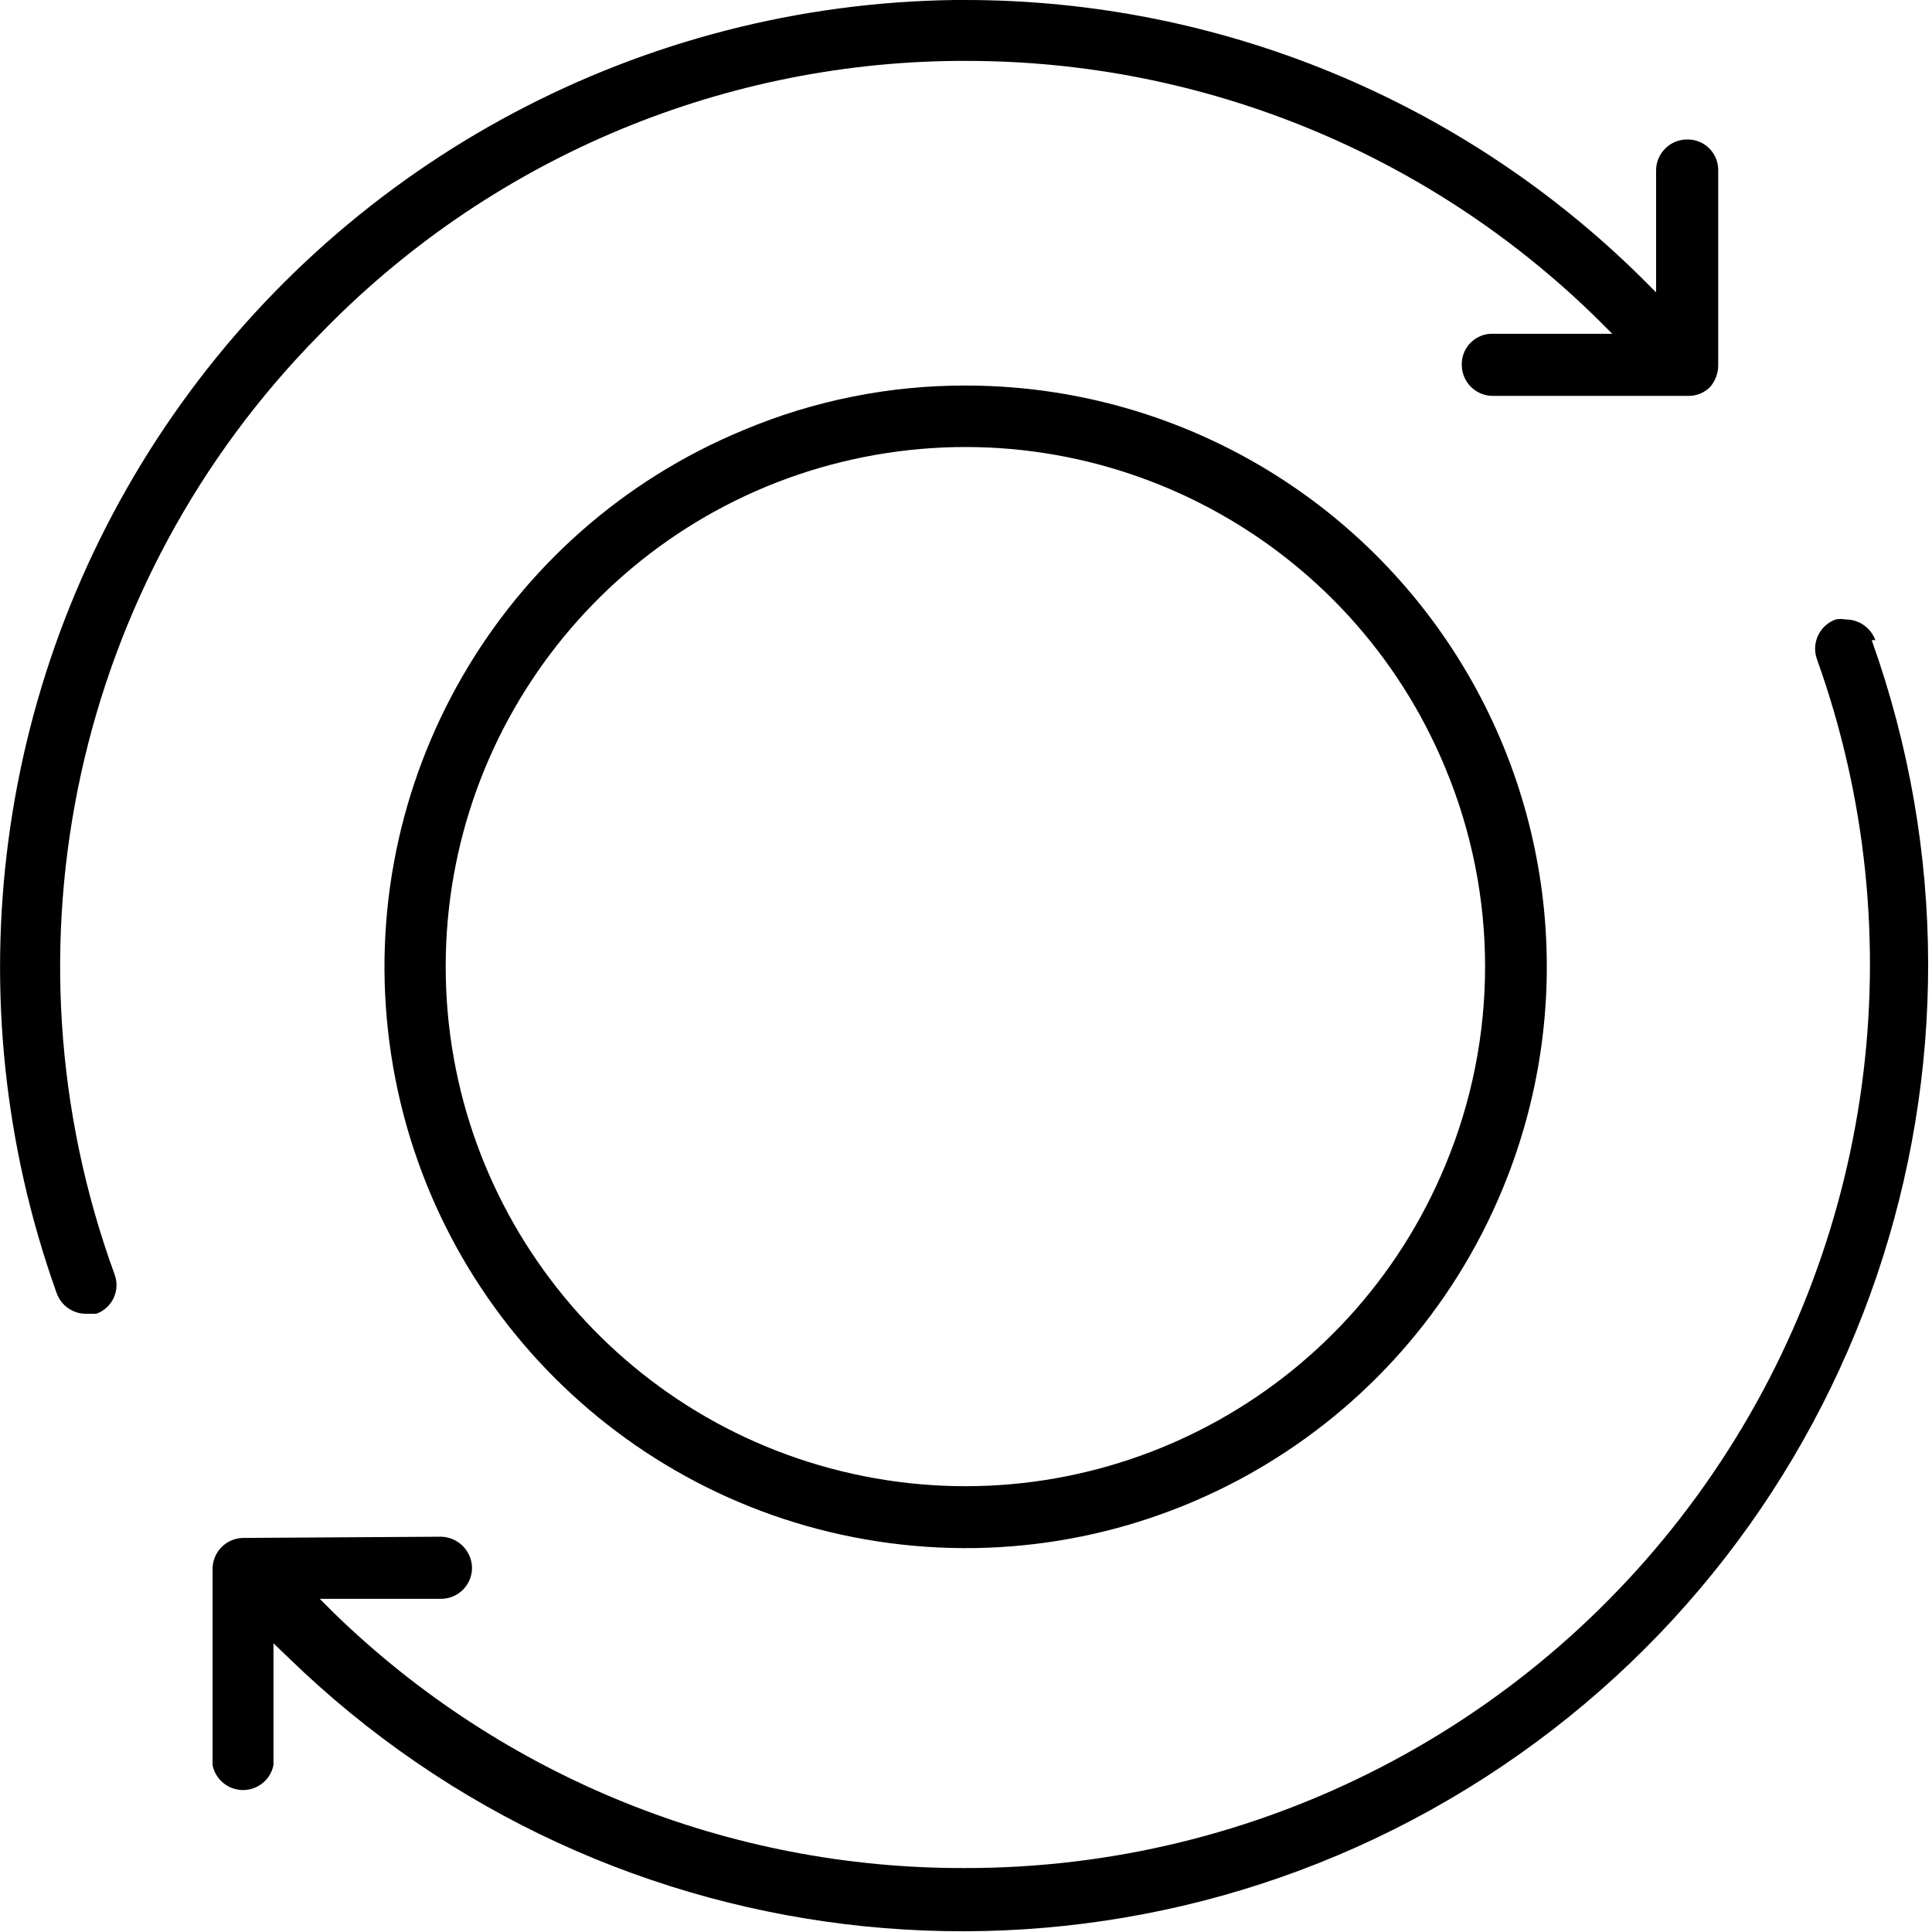
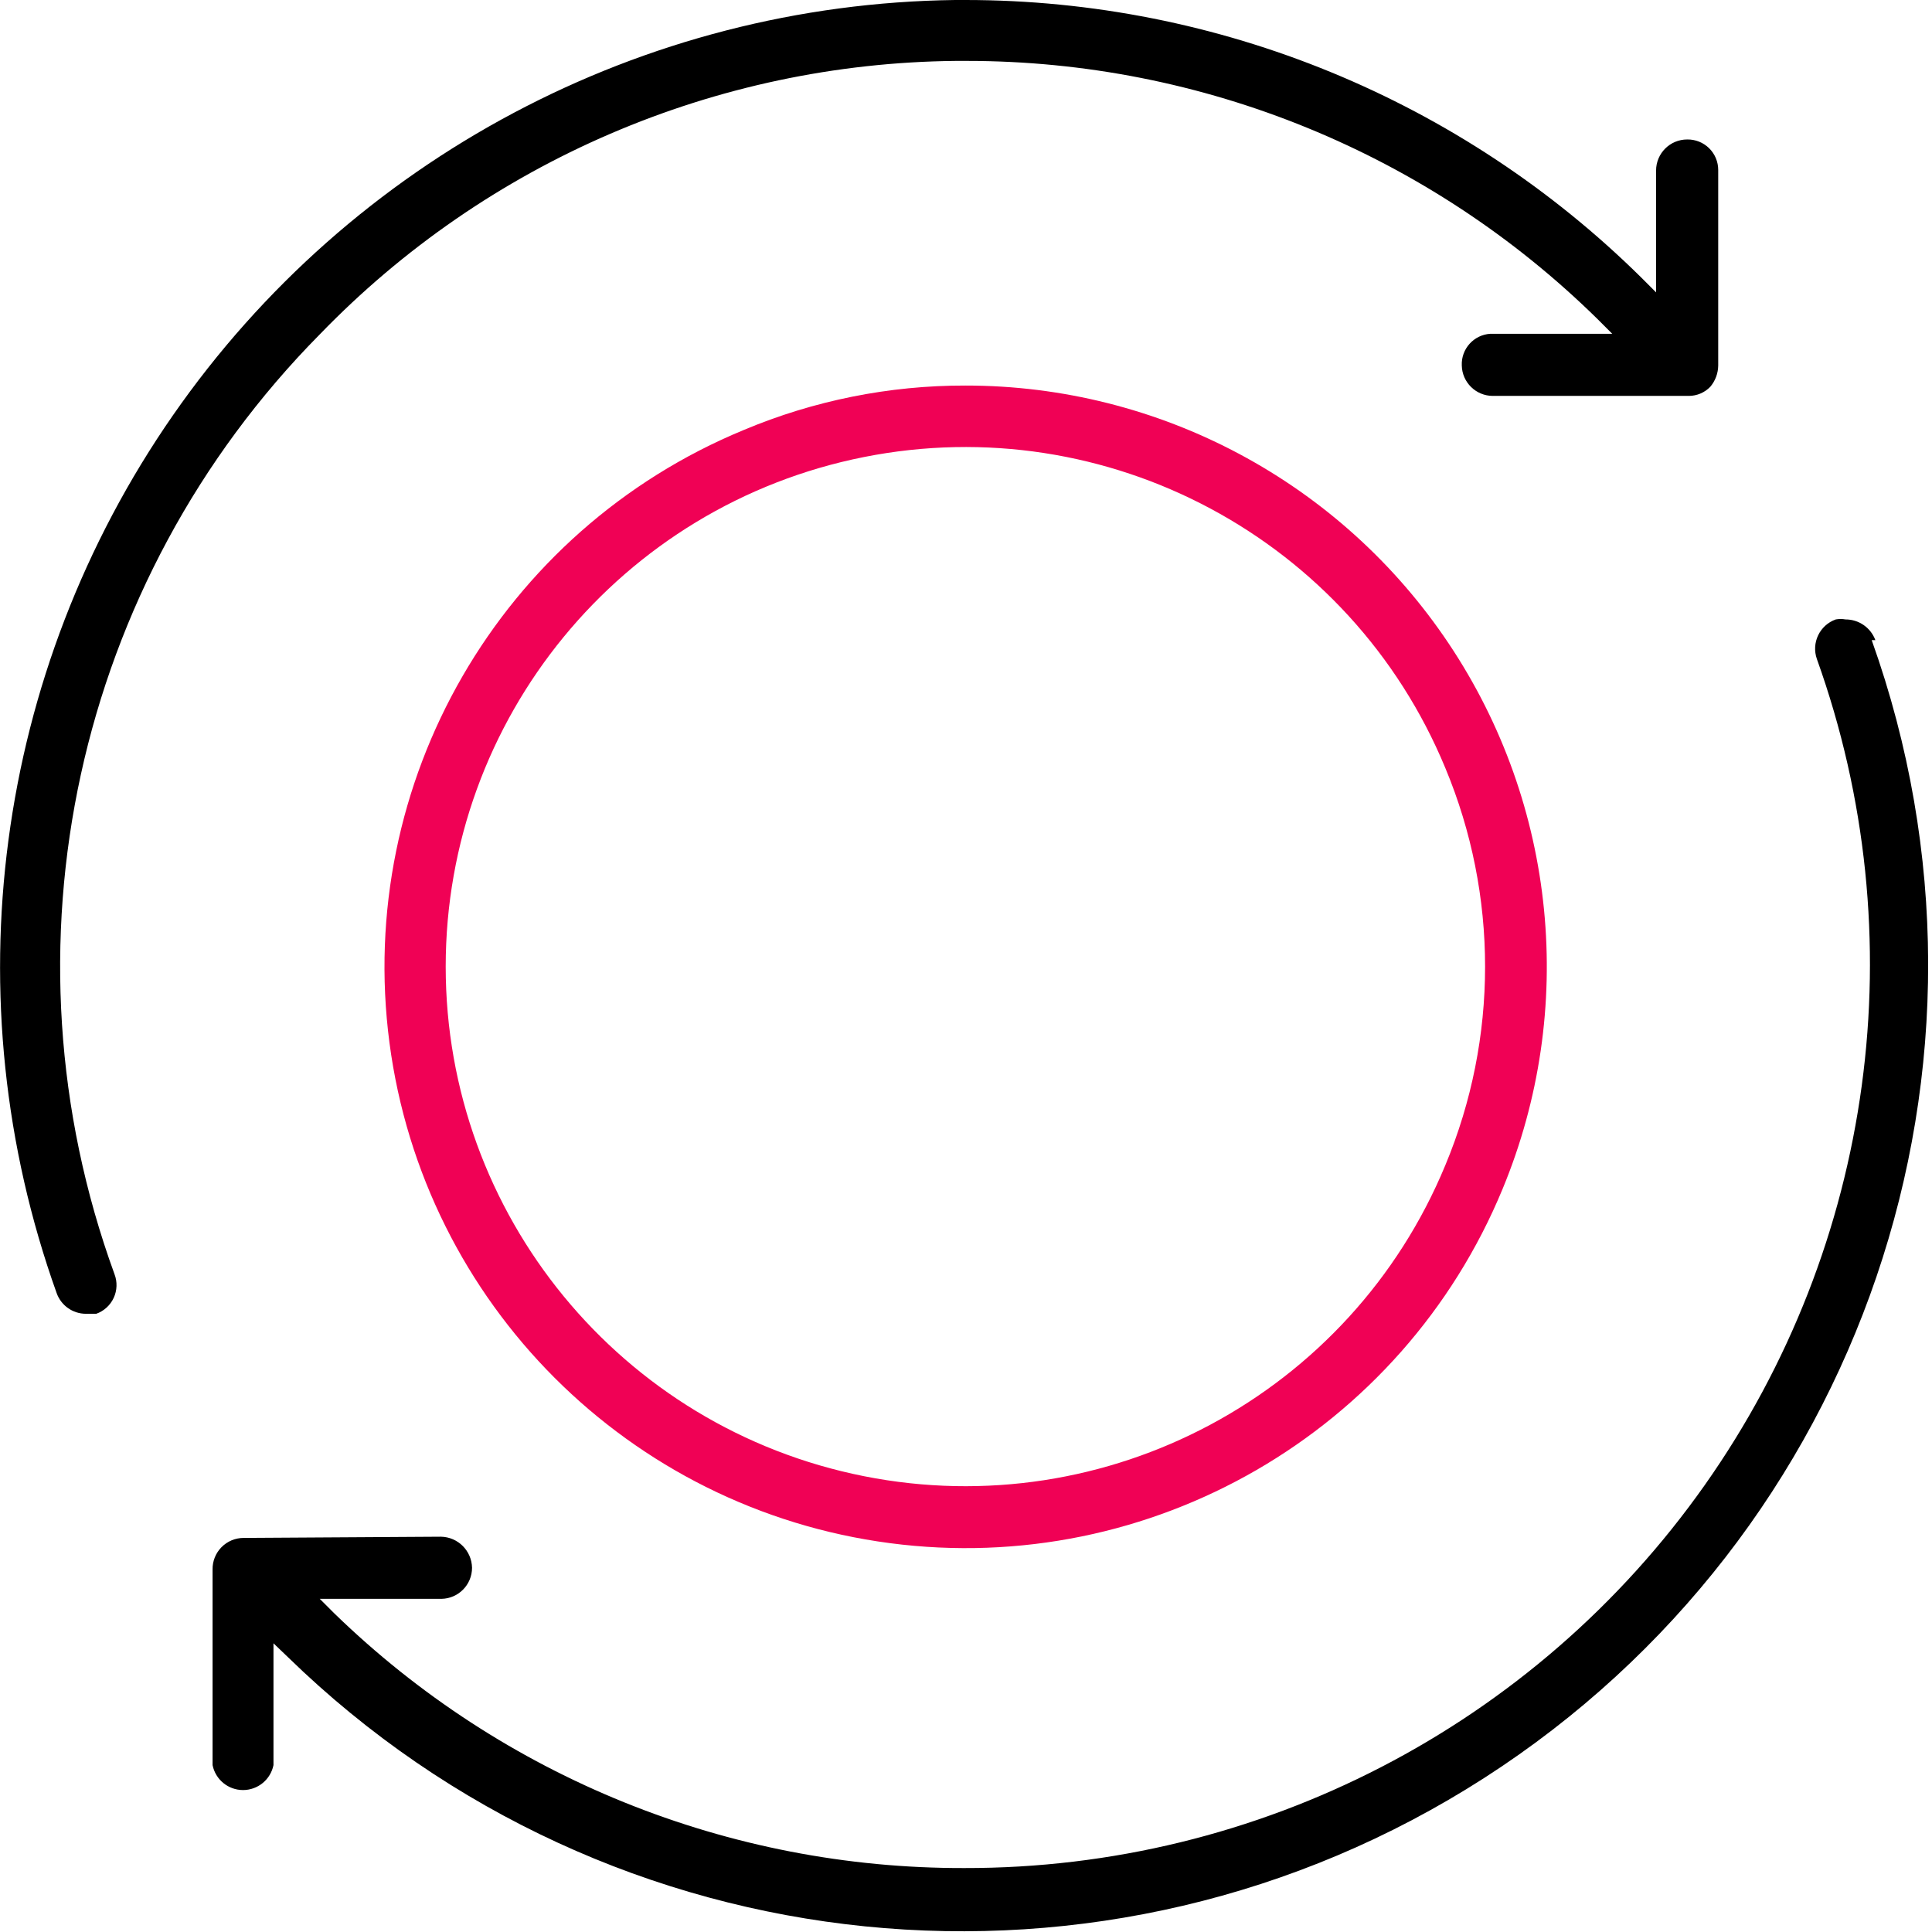
<svg xmlns="http://www.w3.org/2000/svg" viewBox="0 0 31.72 31.72">
  <g id="Layer_2" data-name="Layer 2">
    <g id="Layer_1-2" data-name="Layer 1">
-       <path d="M15.85,6.33a9.35,9.35,0,0,0-3.64.73A9.54,9.54,0,1,0,24.67,19.52,9.54,9.54,0,0,0,15.85,6.33Zm7.88,12.8a8.53,8.53,0,1,1,0-6.52A8.47,8.47,0,0,1,23.73,19.13Z" />
+       <path style="" fill="#f00155" d="M15.85,6.33a9.35,9.35,0,0,0-3.64.73A9.54,9.54,0,1,0,24.67,19.52,9.54,9.54,0,0,0,15.85,6.33Zm7.88,12.8a8.53,8.53,0,1,1,0-6.52A8.47,8.47,0,0,1,23.73,19.13Z" />
      <path d="M5.25,5.49A14.72,14.72,0,0,1,15.69,1h.18A14.77,14.77,0,0,1,26.23,5.24l.24.24-2,0A.5.5,0,0,0,24,6a.51.51,0,0,0,.51.5l3.22,0a.49.49,0,0,0,.35-.15A.55.55,0,0,0,28.21,6l0-3.21a.5.5,0,0,0-.51-.5h0a.51.51,0,0,0-.51.51l0,2-.24-.24A15.79,15.79,0,0,0,15.85,0h-.17A15.88,15.88,0,0,0,.93,21.23a.51.51,0,0,0,.48.34l.17,0a.5.5,0,0,0,.3-.65A14.76,14.76,0,0,1,5.25,5.49Z" />
      <path d="M30.79,10.51a.52.52,0,0,0-.49-.34.45.45,0,0,0-.16,0,.51.51,0,0,0-.31.65,14.84,14.84,0,0,1-14,19.85A14.79,14.79,0,0,1,5.49,26.49l-.24-.24,2,0a.51.51,0,0,0,.5-.51.52.52,0,0,0-.51-.51L4,25.25a.51.51,0,0,0-.51.52l0,3.21a.51.51,0,0,0,1,0l0-2,.24.23a15.86,15.86,0,0,0,26-16.7Z" />
    </g>
  </g>
</svg>
